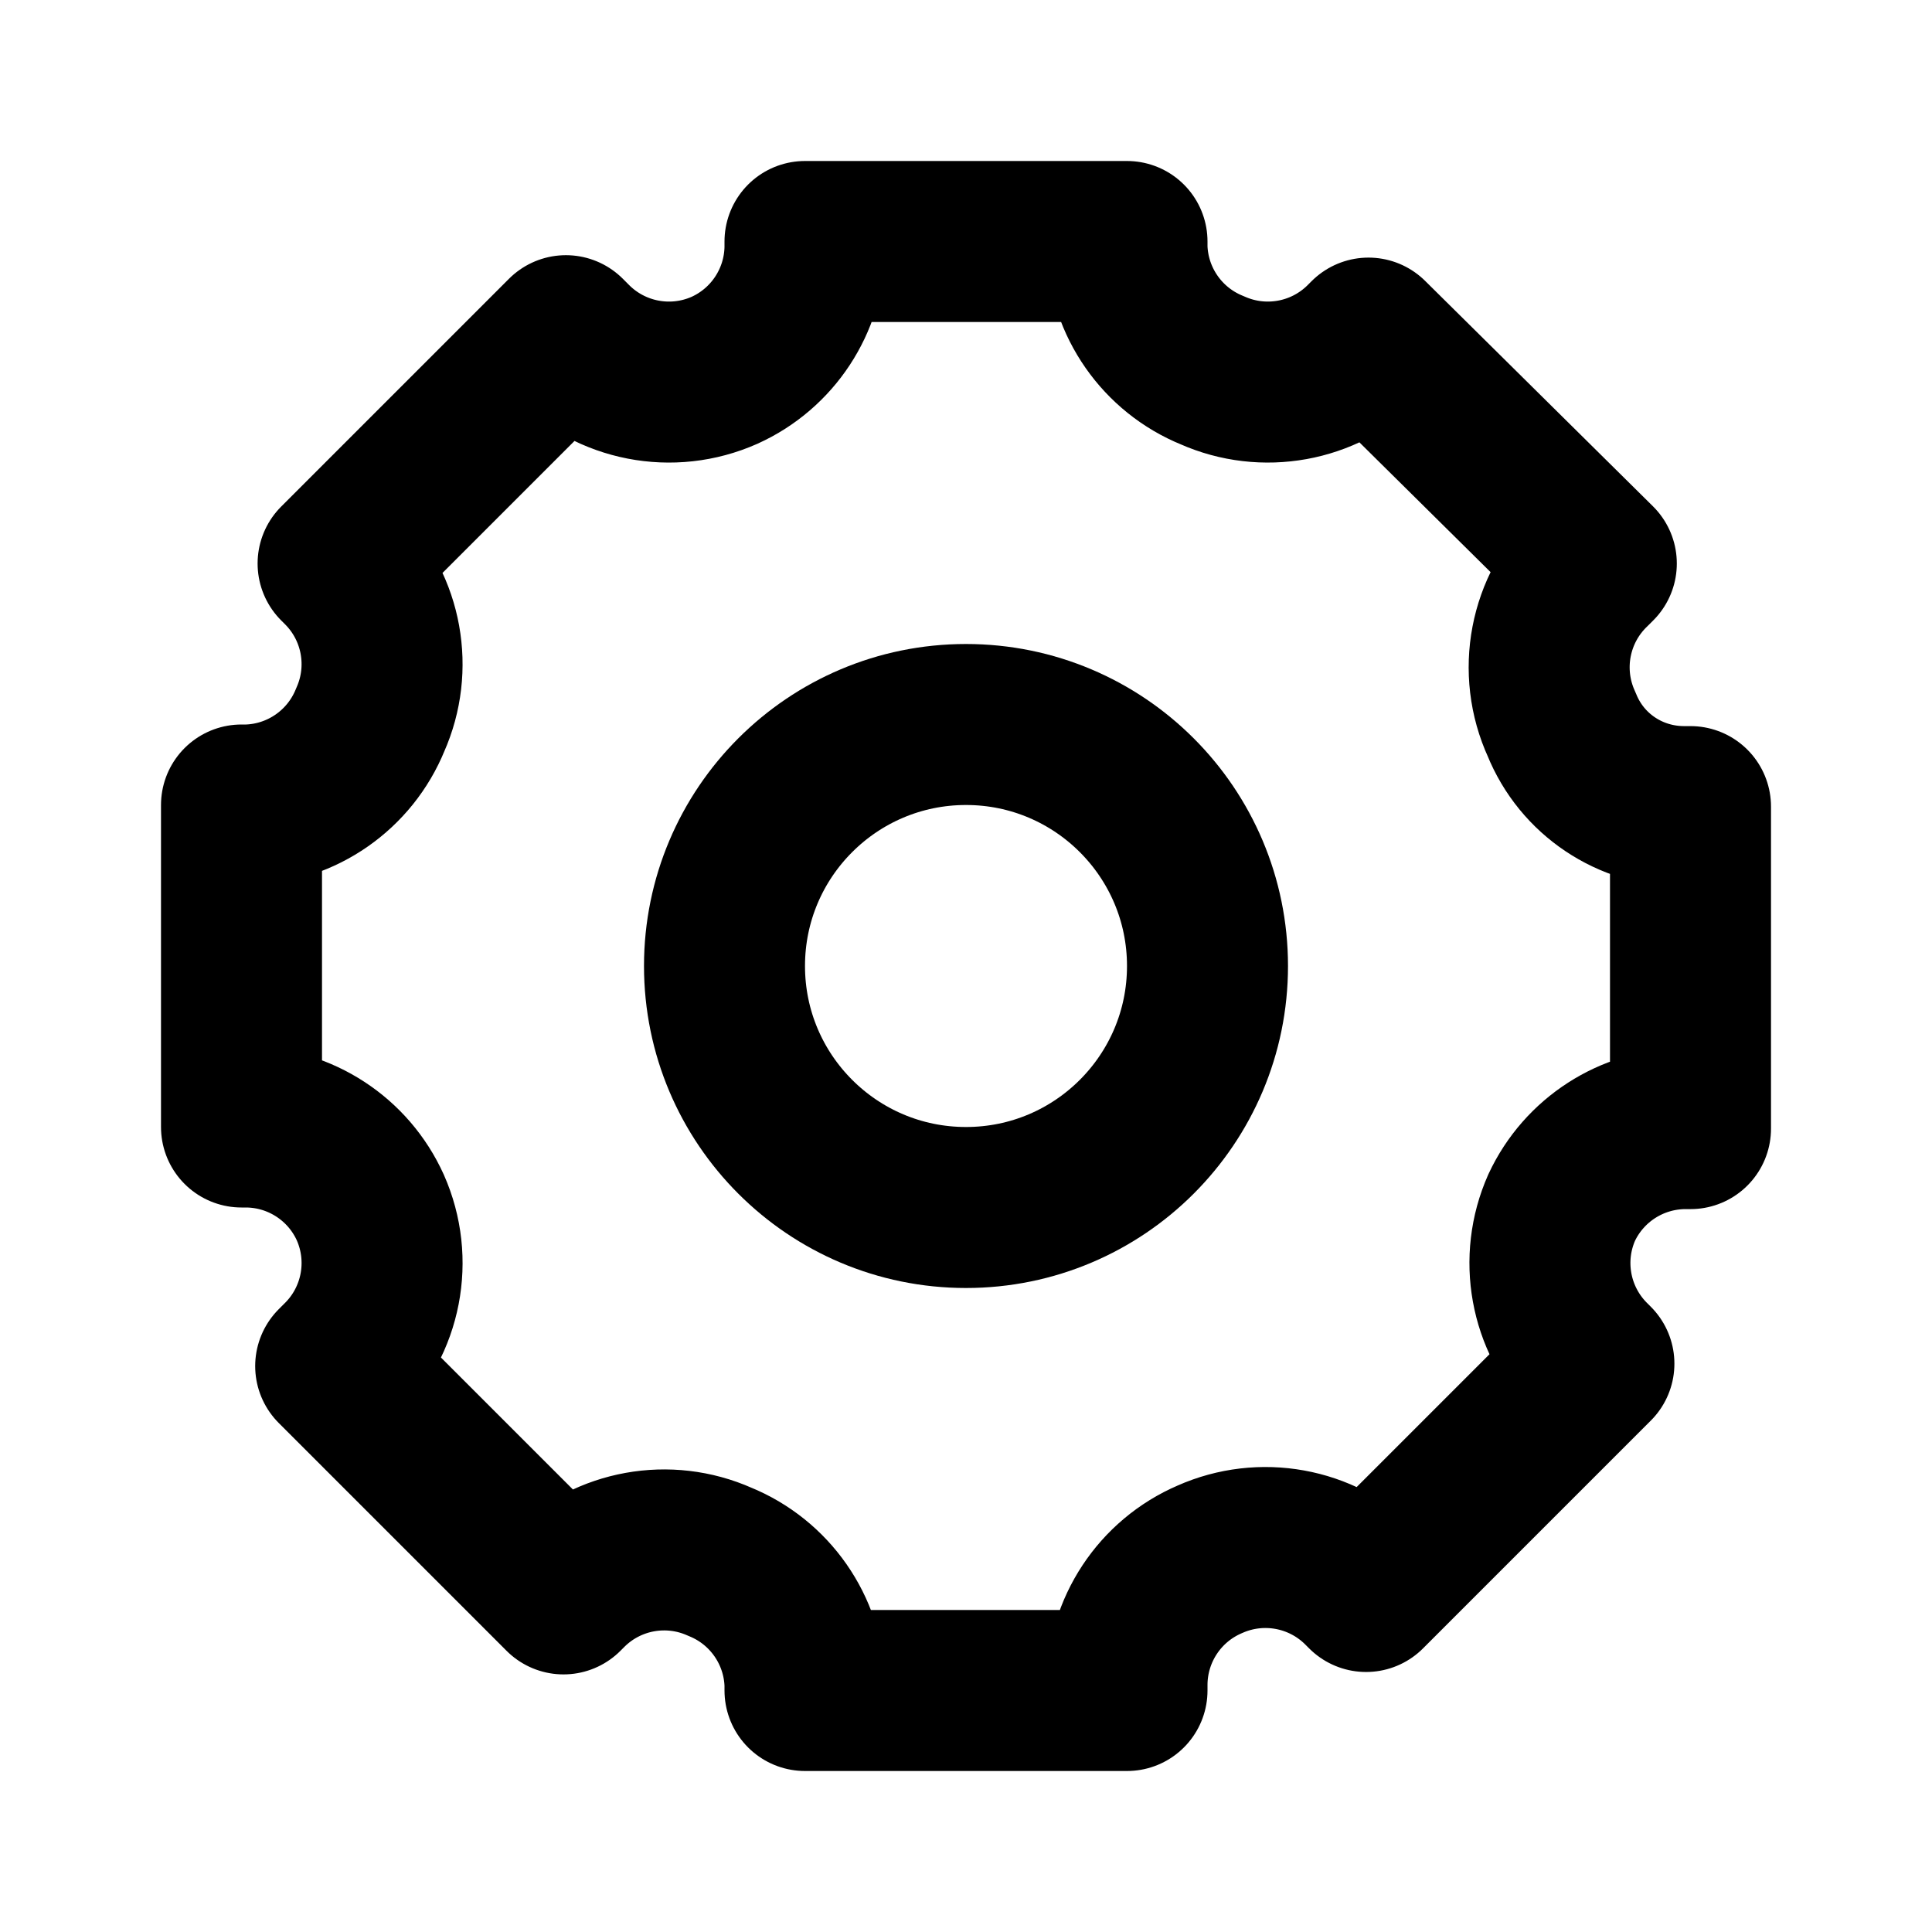
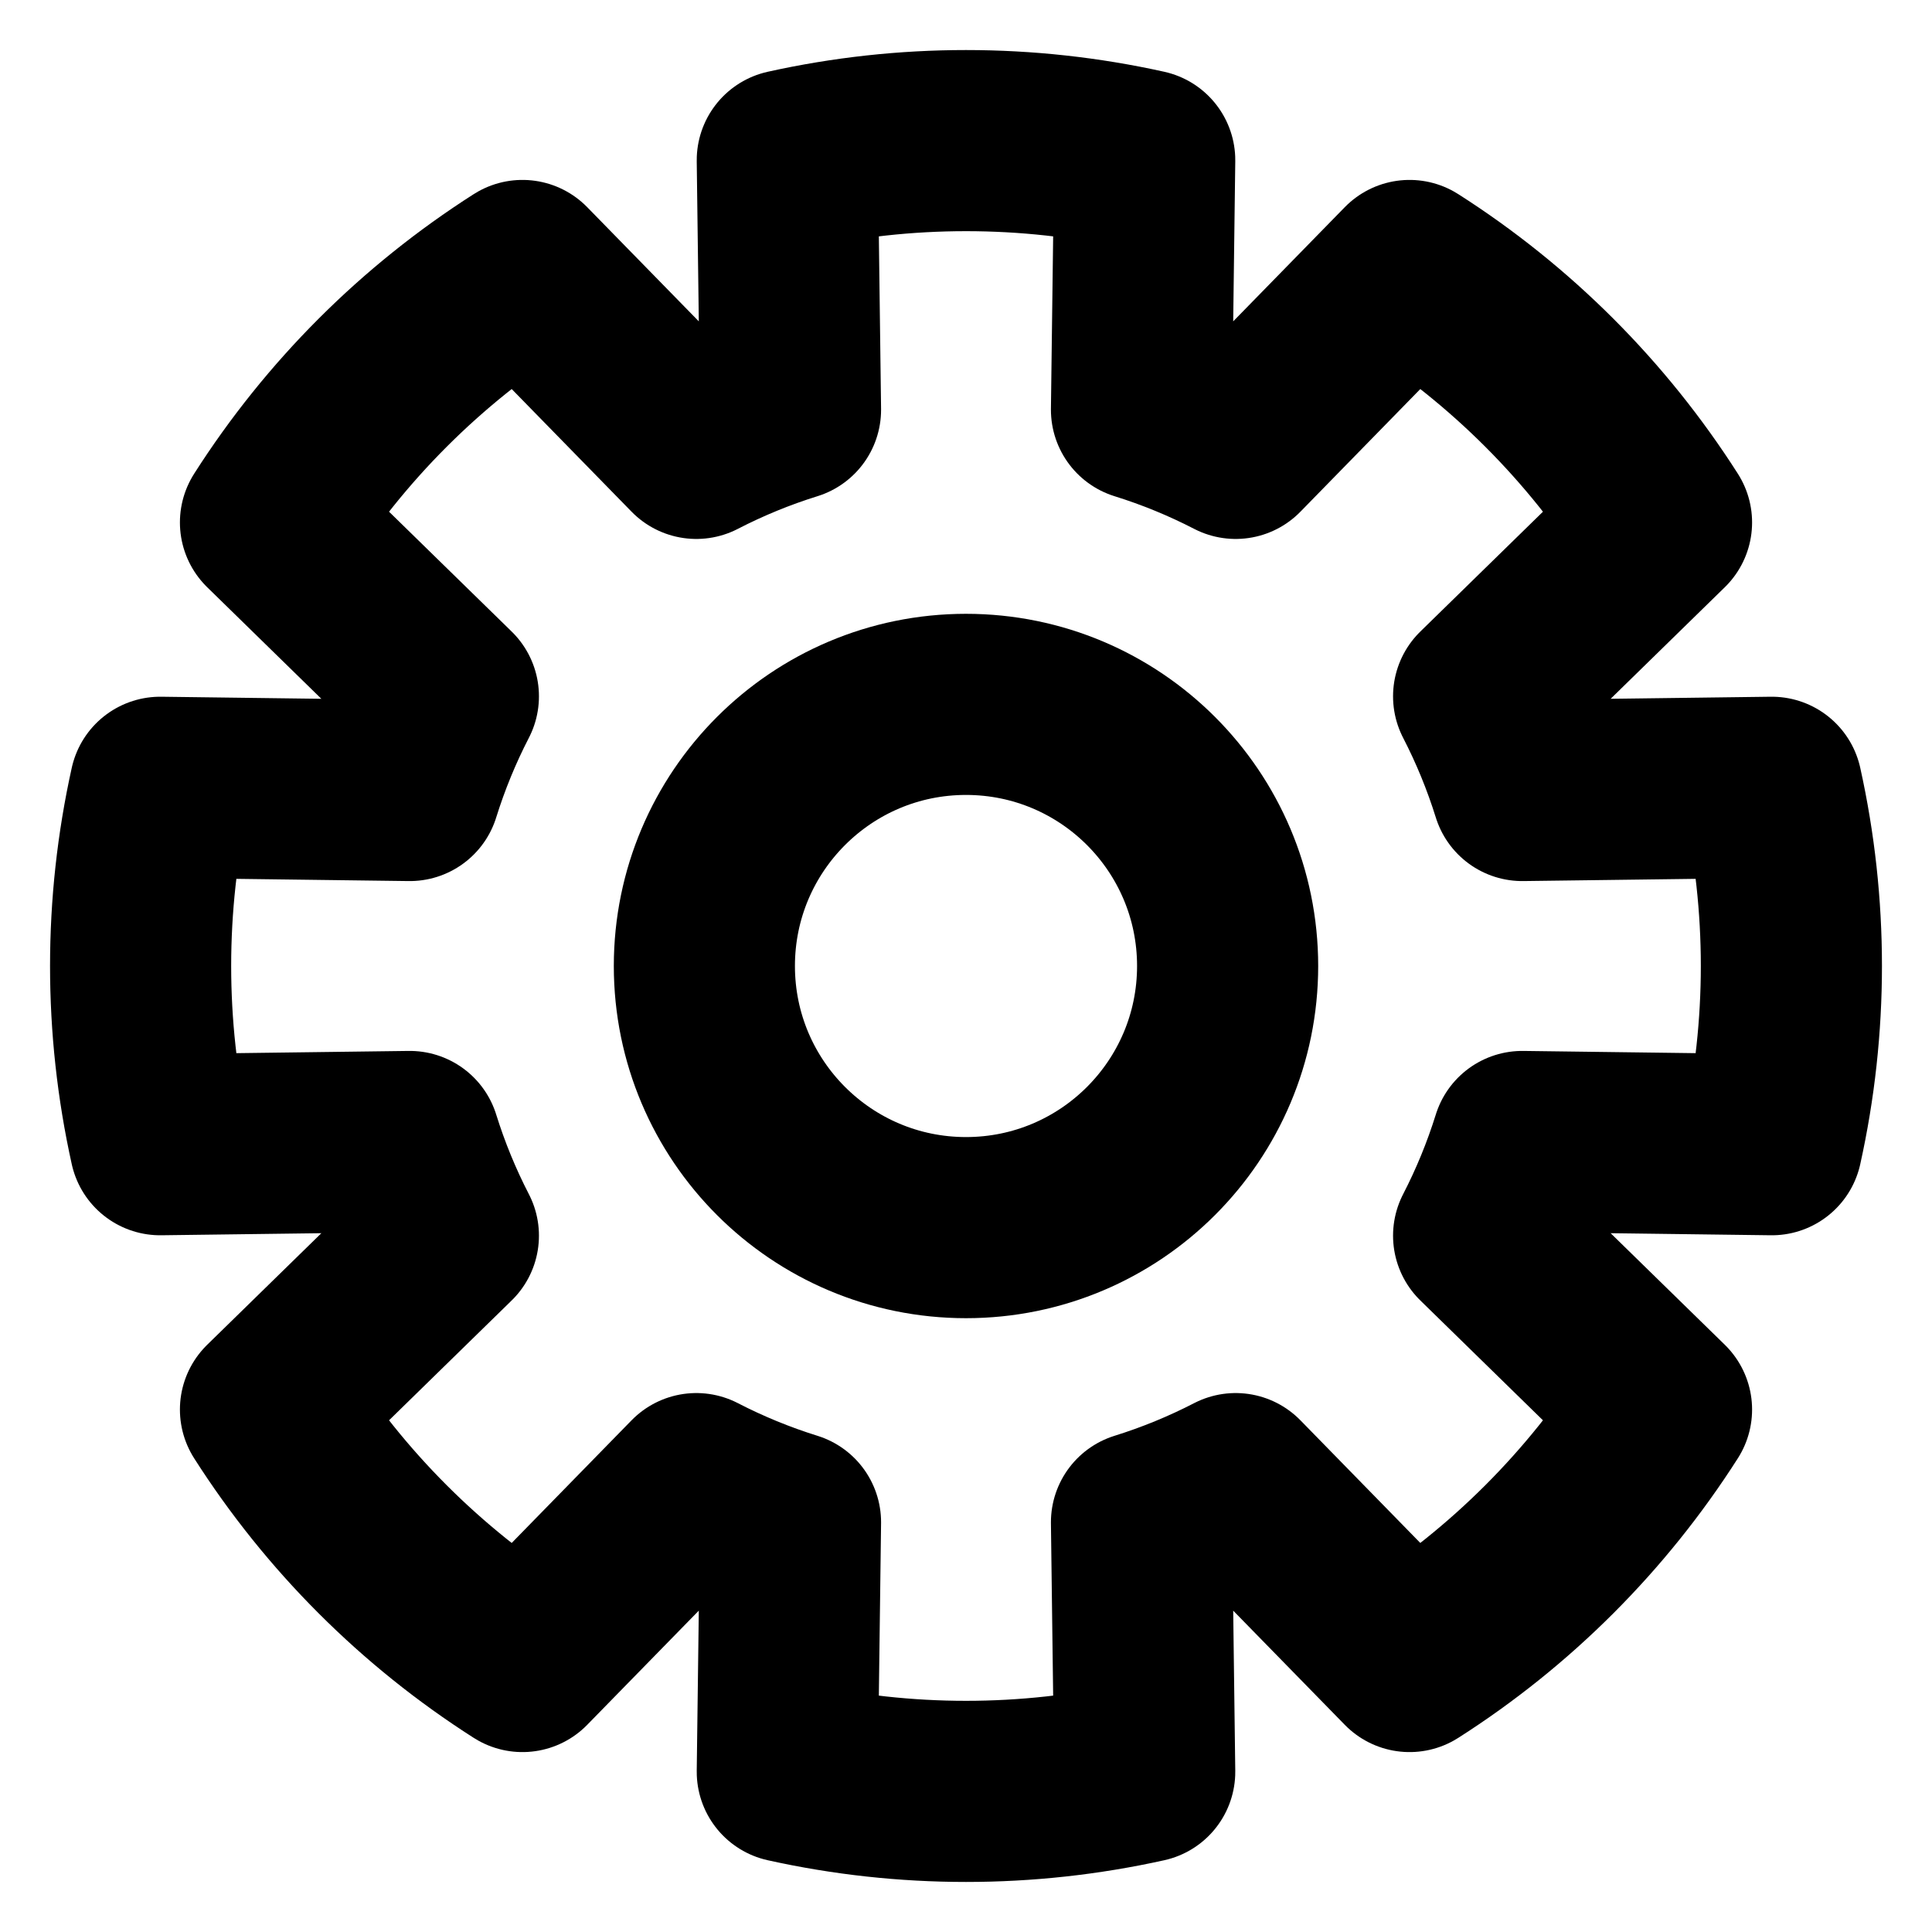
- <svg xmlns="http://www.w3.org/2000/svg" viewBox="0 0 24 24" fill="none" stroke="currentColor" stroke-width="2" stroke-linecap="round" stroke-linejoin="round">
-   <circle cx="12" cy="12" r="3" />
-   <path d="M19.4 15a1.7 1.7 0 0 0 .34 1.88l.06.06-2.83 2.83-.06-.06a1.7 1.7 0 0 0-1.88-.34 1.7 1.7 0 0 0-1.03 1.56V21h-4v-.08A1.7 1.7 0 0 0 8.94 19.4a1.7 1.7 0 0 0-1.88.34l-.06.06-2.83-2.83.06-.06A1.7 1.7 0 0 0 4.6 15a1.7 1.7 0 0 0-1.53-1H3v-4h.08A1.7 1.7 0 0 0 4.6 8.94a1.7 1.7 0 0 0-.34-1.88L4.2 7l2.83-2.83.06.06A1.7 1.7 0 0 0 9 4.6 1.7 1.7 0 0 0 10 3.08V3h4v.08A1.7 1.7 0 0 0 15.06 4.6a1.7 1.7 0 0 0 1.88-.34L17 4.2 19.83 7l-.06.06A1.7 1.7 0 0 0 19.4 9c.25.62.85 1.02 1.52 1.02H21v4h-.08A1.7 1.7 0 0 0 19.4 15Z" />
+ <svg xmlns="http://www.w3.org/2000/svg" viewBox="0 0 24 24" fill="none" stroke="currentColor" stroke-width="2.25" stroke-linecap="round" stroke-linejoin="round">
+   <path d="M9.82 5.09L9.78 1.99A10.25 10.25 0 0 1 14.22 1.99L14.18 5.09A7.25 7.25 0 0 1 15.35 5.57L17.51 3.36A10.25 10.25 0 0 1 20.64 6.49L18.43 8.65A7.25 7.25 0 0 1 18.91 9.82L22.01 9.78A10.25 10.25 0 0 1 22.01 14.22L18.91 14.18A7.25 7.25 0 0 1 18.43 15.35L20.64 17.51A10.25 10.25 0 0 1 17.51 20.64L15.35 18.43A7.25 7.25 0 0 1 14.18 18.91L14.22 22.01A10.25 10.25 0 0 1 9.78 22.01L9.82 18.91A7.25 7.25 0 0 1 8.65 18.43L6.49 20.64A10.25 10.25 0 0 1 3.36 17.51L5.57 15.35A7.25 7.25 0 0 1 5.09 14.18L1.99 14.22A10.25 10.25 0 0 1 1.99 9.78L5.09 9.82A7.25 7.25 0 0 1 5.57 8.65L3.36 6.49A10.25 10.25 0 0 1 6.49 3.36L8.65 5.57A7.25 7.25 0 0 1 9.82 5.09Z" />
+   <circle cx="12" cy="12" r="3.25" />
</svg>
